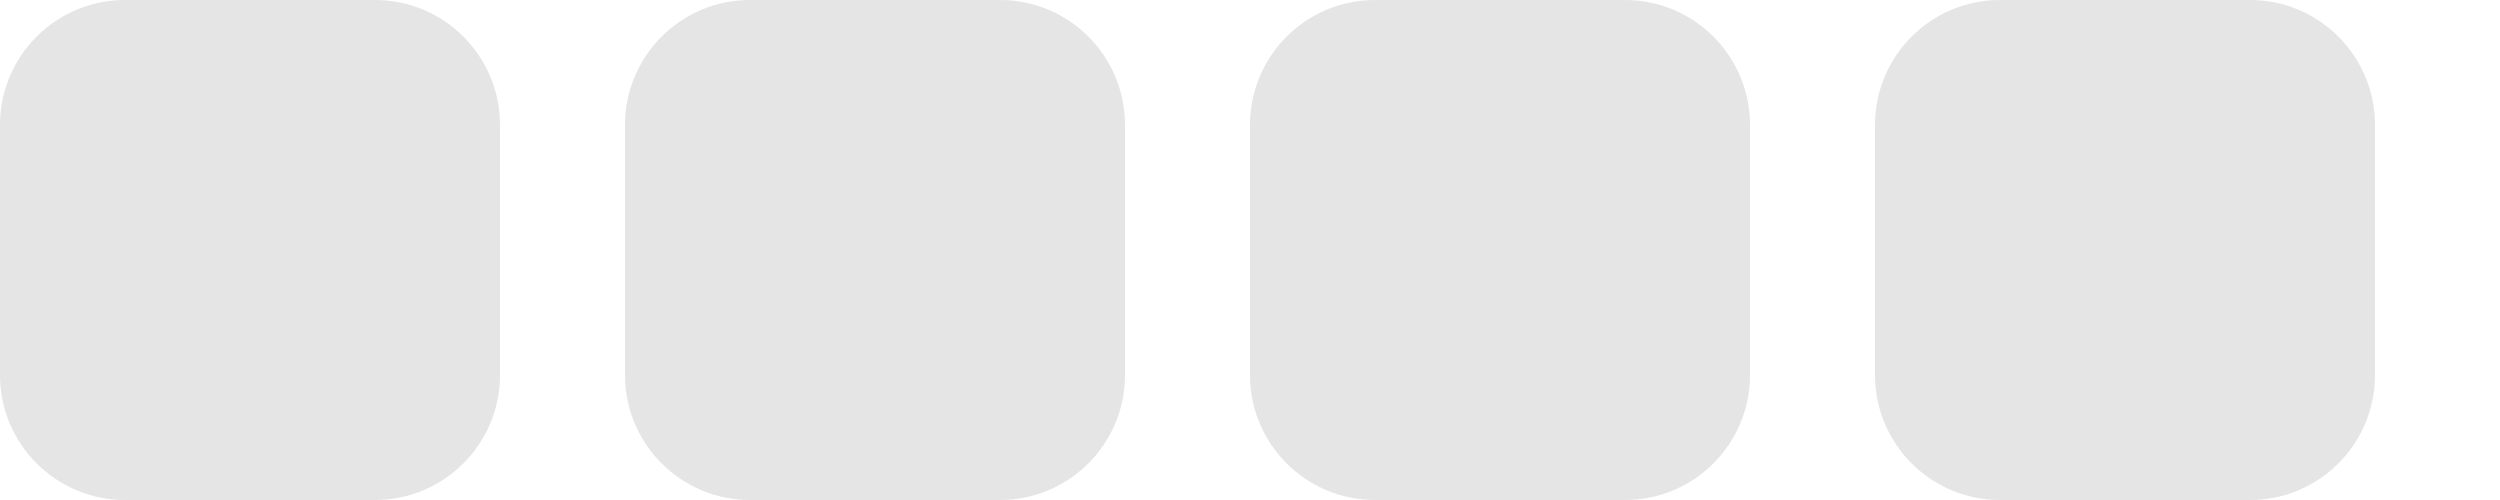
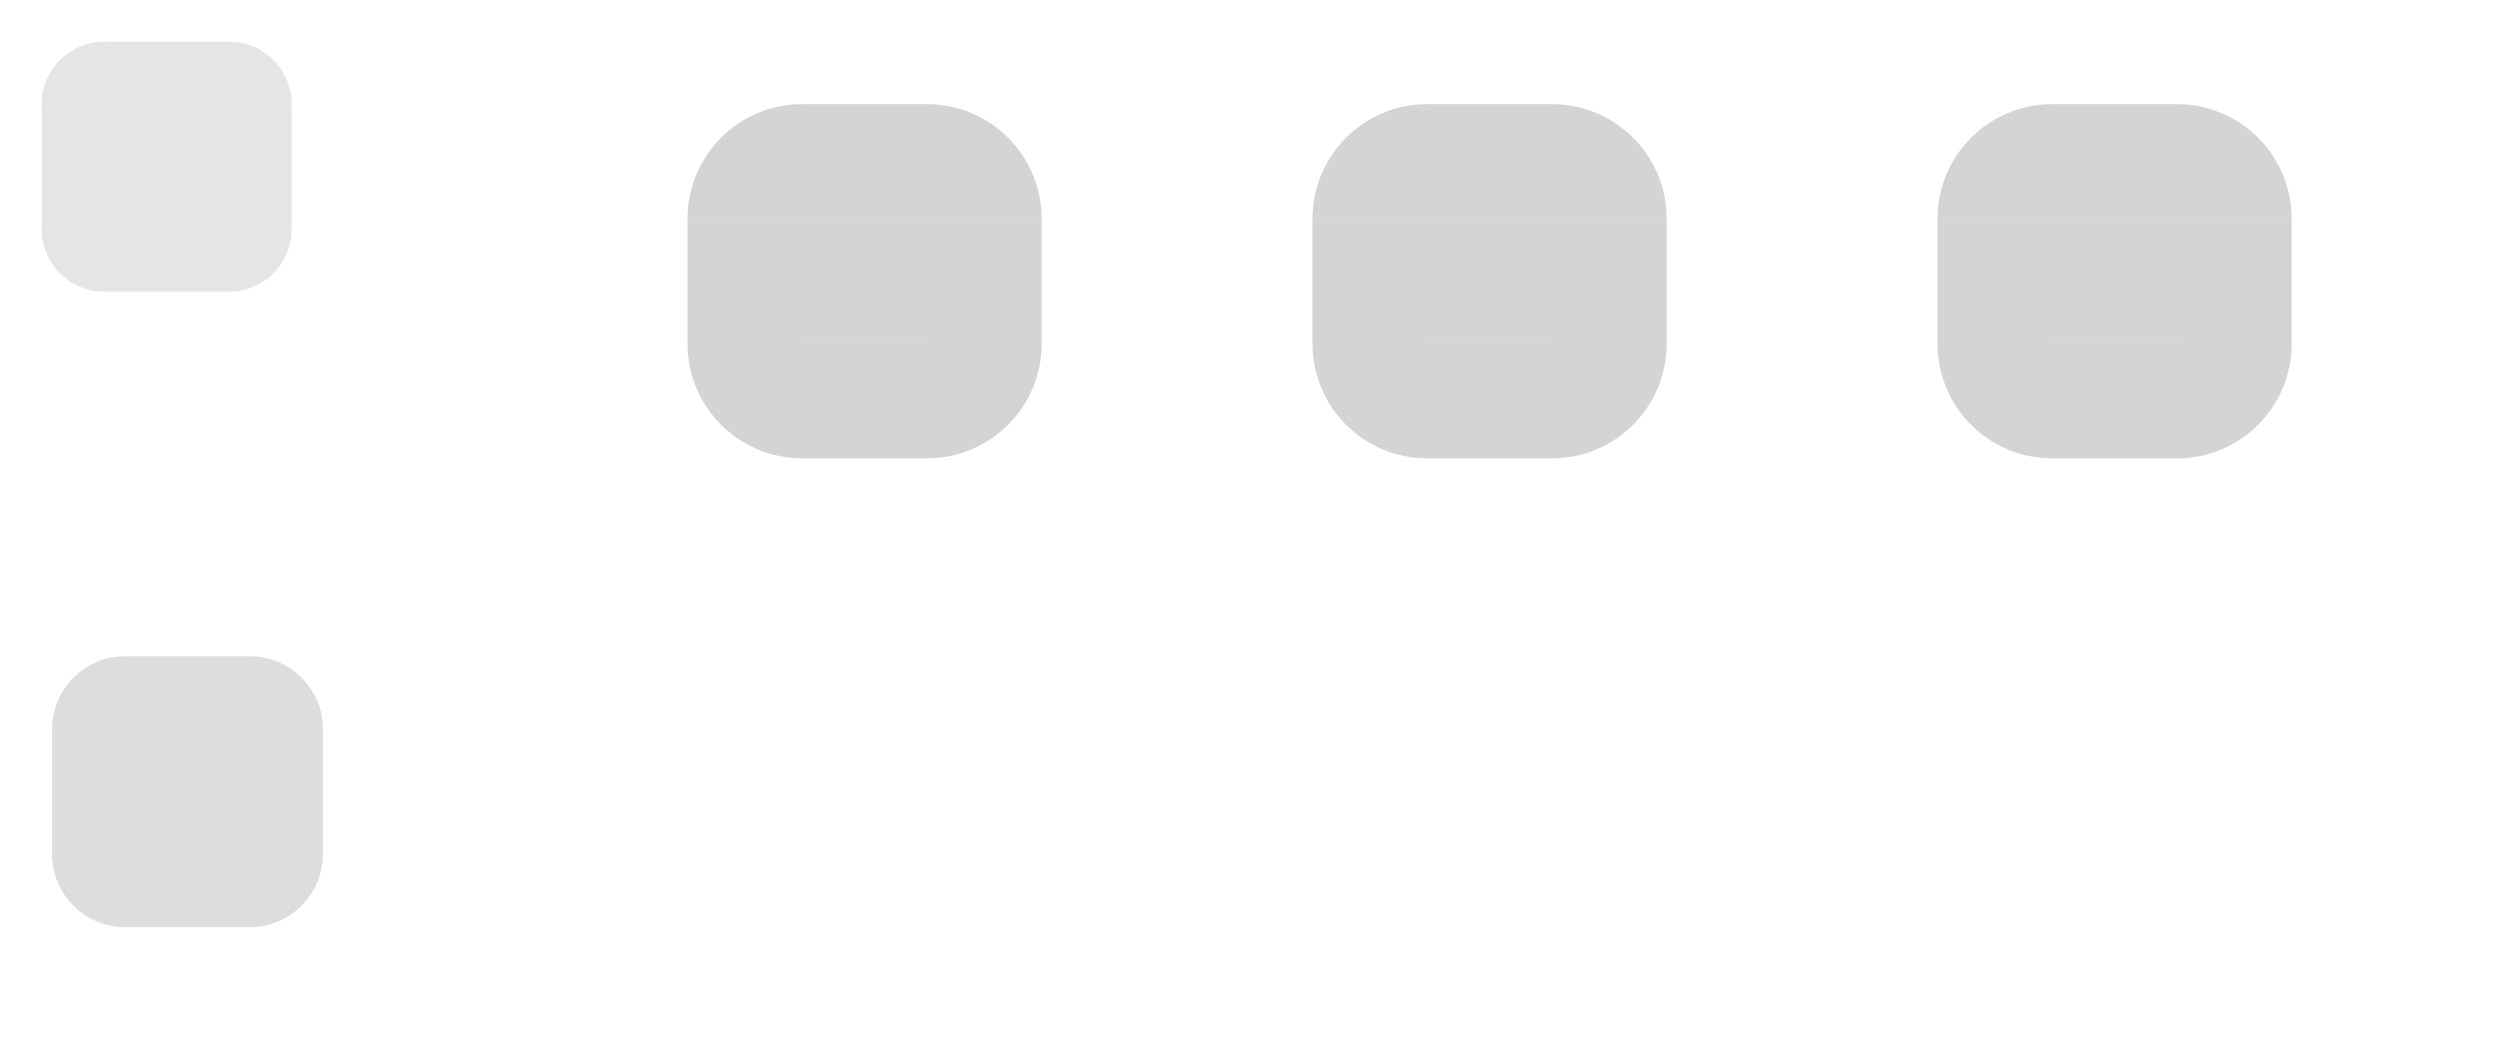
- <svg xmlns="http://www.w3.org/2000/svg" width="120" height="24" viewBox="0 0 120 24">
-   <style type="text/css" id="current-color-scheme">.ColorScheme-Text{color:#232629;}</style>
-   <path id="north-active-tab-topleft" class="ColorScheme-Text" style="fill:currentColor;fill-opacity:0.12" d="M0,6 A6,6 0 0 1 6,0 L6,6 Z" />
-   <rect id="north-active-tab-top" class="ColorScheme-Text" style="fill:currentColor;fill-opacity:0.12" x="6" y="0" width="12" height="6" />
-   <path id="north-active-tab-topright" class="ColorScheme-Text" style="fill:currentColor;fill-opacity:0.12" d="M18,0 A6,6 0 0 1 24,6 L18,6 Z" />
-   <rect id="north-active-tab-left" class="ColorScheme-Text" style="fill:currentColor;fill-opacity:0.12" x="0" y="6" width="6" height="12" />
-   <rect id="north-active-tab-center" class="ColorScheme-Text" style="fill:currentColor;fill-opacity:0.12" x="6" y="6" width="12" height="12" />
-   <rect id="north-active-tab-right" class="ColorScheme-Text" style="fill:currentColor;fill-opacity:0.12" x="18" y="6" width="6" height="12" />
-   <path id="north-active-tab-bottomleft" class="ColorScheme-Text" style="fill:currentColor;fill-opacity:0.12" d="M0,18 L6,18 L6,24 A6,6 0 0 1 0,18 Z" />
-   <rect id="north-active-tab-bottom" class="ColorScheme-Text" style="fill:currentColor;fill-opacity:0.12" x="6" y="18" width="12" height="6" />
-   <path id="north-active-tab-bottomright" class="ColorScheme-Text" style="fill:currentColor;fill-opacity:0.12" d="M18,18 L24,18 A6,6 0 0 1 18,24 Z" />
-   <path id="south-active-tab-topleft" class="ColorScheme-Text" style="fill:currentColor;fill-opacity:0.12" d="M30,6 A6,6 0 0 1 36,0 L36,6 Z" />
-   <rect id="south-active-tab-top" class="ColorScheme-Text" style="fill:currentColor;fill-opacity:0.12" x="36" y="0" width="12" height="6" />
-   <path id="south-active-tab-topright" class="ColorScheme-Text" style="fill:currentColor;fill-opacity:0.12" d="M48,0 A6,6 0 0 1 54,6 L48,6 Z" />
-   <rect id="south-active-tab-left" class="ColorScheme-Text" style="fill:currentColor;fill-opacity:0.12" x="30" y="6" width="6" height="12" />
-   <rect id="south-active-tab-center" class="ColorScheme-Text" style="fill:currentColor;fill-opacity:0.12" x="36" y="6" width="12" height="12" />
-   <rect id="south-active-tab-right" class="ColorScheme-Text" style="fill:currentColor;fill-opacity:0.12" x="48" y="6" width="6" height="12" />
-   <path id="south-active-tab-bottomleft" class="ColorScheme-Text" style="fill:currentColor;fill-opacity:0.12" d="M30,18 L36,18 L36,24 A6,6 0 0 1 30,18 Z" />
-   <rect id="south-active-tab-bottom" class="ColorScheme-Text" style="fill:currentColor;fill-opacity:0.12" x="36" y="18" width="12" height="6" />
-   <path id="south-active-tab-bottomright" class="ColorScheme-Text" style="fill:currentColor;fill-opacity:0.12" d="M48,18 L54,18 A6,6 0 0 1 48,24 Z" />
-   <path id="west-active-tab-topleft" class="ColorScheme-Text" style="fill:currentColor;fill-opacity:0.12" d="M60,6 A6,6 0 0 1 66,0 L66,6 Z" />
-   <rect id="west-active-tab-top" class="ColorScheme-Text" style="fill:currentColor;fill-opacity:0.12" x="66" y="0" width="12" height="6" />
-   <path id="west-active-tab-topright" class="ColorScheme-Text" style="fill:currentColor;fill-opacity:0.12" d="M78,0 A6,6 0 0 1 84,6 L78,6 Z" />
-   <rect id="west-active-tab-left" class="ColorScheme-Text" style="fill:currentColor;fill-opacity:0.12" x="60" y="6" width="6" height="12" />
-   <rect id="west-active-tab-center" class="ColorScheme-Text" style="fill:currentColor;fill-opacity:0.12" x="66" y="6" width="12" height="12" />
-   <rect id="west-active-tab-right" class="ColorScheme-Text" style="fill:currentColor;fill-opacity:0.12" x="78" y="6" width="6" height="12" />
-   <path id="west-active-tab-bottomleft" class="ColorScheme-Text" style="fill:currentColor;fill-opacity:0.12" d="M60,18 L66,18 L66,24 A6,6 0 0 1 60,18 Z" />
-   <rect id="west-active-tab-bottom" class="ColorScheme-Text" style="fill:currentColor;fill-opacity:0.12" x="66" y="18" width="12" height="6" />
-   <path id="west-active-tab-bottomright" class="ColorScheme-Text" style="fill:currentColor;fill-opacity:0.12" d="M78,18 L84,18 A6,6 0 0 1 78,24 Z" />
-   <path id="east-active-tab-topleft" class="ColorScheme-Text" style="fill:currentColor;fill-opacity:0.12" d="M90,6 A6,6 0 0 1 96,0 L96,6 Z" />
-   <rect id="east-active-tab-top" class="ColorScheme-Text" style="fill:currentColor;fill-opacity:0.12" x="96" y="0" width="12" height="6" />
-   <path id="east-active-tab-topright" class="ColorScheme-Text" style="fill:currentColor;fill-opacity:0.12" d="M108,0 A6,6 0 0 1 114,6 L108,6 Z" />
-   <rect id="east-active-tab-left" class="ColorScheme-Text" style="fill:currentColor;fill-opacity:0.12" x="90" y="6" width="6" height="12" />
-   <rect id="east-active-tab-center" class="ColorScheme-Text" style="fill:currentColor;fill-opacity:0.12" x="96" y="6" width="12" height="12" />
-   <rect id="east-active-tab-right" class="ColorScheme-Text" style="fill:currentColor;fill-opacity:0.12" x="108" y="6" width="6" height="12" />
-   <path id="east-active-tab-bottomleft" class="ColorScheme-Text" style="fill:currentColor;fill-opacity:0.12" d="M90,18 L96,18 L96,24 A6,6 0 0 1 90,18 Z" />
-   <rect id="east-active-tab-bottom" class="ColorScheme-Text" style="fill:currentColor;fill-opacity:0.12" x="96" y="18" width="12" height="6" />
-   <path id="east-active-tab-bottomright" class="ColorScheme-Text" style="fill:currentColor;fill-opacity:0.12" d="M108,18 L114,18 A6,6 0 0 1 108,24 Z" />
+ <svg xmlns="http://www.w3.org/2000/svg" id="svg2" version="1.1" width="240" height="100" viewBox="0 0 240 100">
+   <defs>
+     <style type="text/css" id="current-color-scheme">
+     .ColorScheme-Text { color:#232629; }
+     .ColorScheme-Background { color:#eff0f1; }
+     .ColorScheme-ButtonFocus { color:#3daee9; }
+     .ColorScheme-PositiveText { color:#27ae60; }
+     .ColorScheme-NeutralText { color:#f67400; }
+   </style>
+   </defs>
+   <g id="topleft" transform="translate(4,4)">
+     <rect fill="#000000" opacity="0.001" width="6" height="6" />
+     <path class="ColorScheme-Text" fill="currentColor" opacity="0.12" d="M0,6 A6,6 0 0 1 6,0 V6 Z" />
+   </g>
+   <g id="topright" transform="translate(22,4)">
+     <rect fill="#000000" opacity="0.001" width="6" height="6" />
+     <path class="ColorScheme-Text" fill="currentColor" opacity="0.12" d="M0,0 A6,6 0 0 1 6,6 H0 Z" />
+   </g>
+   <g id="bottomleft" transform="translate(4,22)">
+     <rect fill="#000000" opacity="0.001" width="6" height="6" />
+     <path class="ColorScheme-Text" fill="currentColor" opacity="0.12" d="M6,6 A6,6 0 0 1 0,0 H6 Z" />
+   </g>
+   <g id="bottomright" transform="translate(22,22)">
+     <rect fill="#000000" opacity="0.001" width="6" height="6" />
+     <path class="ColorScheme-Text" fill="currentColor" opacity="0.12" d="M6,0 A6,6 0 0 1 0,6 V0 Z" />
+   </g>
+   <g id="top" transform="translate(10,4)">
+     <rect fill="#000000" opacity="0.001" width="12" height="6" />
+     <rect class="ColorScheme-Text" fill="currentColor" opacity="0.12" y="0" width="12" height="6" />
+   </g>
+   <g id="bottom" transform="translate(10,22)">
+     <rect fill="#000000" opacity="0.001" width="12" height="6" />
+     <rect class="ColorScheme-Text" fill="currentColor" opacity="0.12" width="12" height="6" />
+   </g>
+   <g id="left" transform="translate(4,10)">
+     <rect fill="#000000" opacity="0.001" width="6" height="12" />
+     <rect class="ColorScheme-Text" fill="currentColor" opacity="0.12" x="0" width="6" height="12" />
+   </g>
+   <g id="right" transform="translate(22,10)">
+     <rect fill="#000000" opacity="0.001" width="6" height="12" />
+     <rect class="ColorScheme-Text" fill="currentColor" opacity="0.12" width="6" height="12" />
+   </g>
+   <g id="center" transform="translate(10,10)">
+     <rect fill="#000000" opacity="0.001" width="12" height="12" />
+     <rect class="ColorScheme-Text" fill="currentColor" opacity="0.12" width="12" height="12" />
+   </g>
+   <g id="active-tab-topleft" transform="translate(4,60)">
+     <rect fill="#000000" opacity="0.001" width="8" height="10" />
+     <path class="ColorScheme-Text" fill="currentColor" opacity="0.16" d="M1,10 A7,7 0 0 1 8,3 V10 Z" />
+   </g>
+   <g id="active-tab-topright" transform="translate(24,60)">
+     <rect fill="#000000" opacity="0.001" width="8" height="10" />
+     <path class="ColorScheme-Text" fill="currentColor" opacity="0.16" d="M0,3 A7,7 0 0 1 7,10 H0 Z" />
+   </g>
+   <g id="active-tab-bottomleft" transform="translate(4,82)">
+     <rect fill="#000000" opacity="0.001" width="8" height="10" />
+     <path class="ColorScheme-Text" fill="currentColor" opacity="0.16" d="M8,7 A7,7 0 0 1 1,0 H8 Z" />
+   </g>
+   <g id="active-tab-bottomright" transform="translate(24,82)">
+     <rect fill="#000000" opacity="0.001" width="8" height="10" />
+     <path class="ColorScheme-Text" fill="currentColor" opacity="0.16" d="M7,0 A7,7 0 0 1 0,7 V0 Z" />
+   </g>
+   <g id="active-tab-top" transform="translate(12,60)">
+     <rect fill="#000000" opacity="0.001" width="12" height="10" />
+     <rect class="ColorScheme-Text" fill="currentColor" opacity="0.16" y="3" width="12" height="7" />
+   </g>
+   <g id="active-tab-bottom" transform="translate(12,82)">
+     <rect fill="#000000" opacity="0.001" width="12" height="10" />
+     <rect class="ColorScheme-Text" fill="currentColor" opacity="0.16" width="12" height="7" />
+   </g>
+   <g id="active-tab-left" transform="translate(4,70)">
+     <rect fill="#000000" opacity="0.001" width="8" height="12" />
+     <rect class="ColorScheme-Text" fill="currentColor" opacity="0.16" x="1" width="7" height="12" />
+   </g>
+   <g id="active-tab-right" transform="translate(24,70)">
+     <rect fill="#000000" opacity="0.001" width="8" height="12" />
+     <rect class="ColorScheme-Text" fill="currentColor" opacity="0.16" width="7" height="12" />
+   </g>
+   <g id="active-tab-center" transform="translate(12,70)">
+     <rect fill="#000000" opacity="0.001" width="12" height="12" />
+     <rect class="ColorScheme-Text" fill="currentColor" opacity="0.16" width="12" height="12" />
+   </g>
+   <g id="south-active-tab-topleft" transform="translate(60,4)">
+     <rect fill="#000000" opacity="0.001" width="17" height="17" />
+     <path class="ColorScheme-Text" fill="currentColor" opacity="0.2" d="M6,17 A11,11 0 0 1 17,6 V17 Z" />
+   </g>
+   <g id="south-active-tab-topright" transform="translate(89,4)">
+     <rect fill="#000000" opacity="0.001" width="17" height="17" />
+     <path class="ColorScheme-Text" fill="currentColor" opacity="0.2" d="M0,6 A11,11 0 0 1 11,17 H0 Z" />
+   </g>
+   <g id="south-active-tab-bottomleft" transform="translate(60,33)">
+     <rect fill="#000000" opacity="0.001" width="17" height="17" />
+     <path class="ColorScheme-Text" fill="currentColor" opacity="0.2" d="M17,11 A11,11 0 0 1 6,0 H17 Z" />
+   </g>
+   <g id="south-active-tab-bottomright" transform="translate(89,33)">
+     <rect fill="#000000" opacity="0.001" width="17" height="17" />
+     <path class="ColorScheme-Text" fill="currentColor" opacity="0.2" d="M11,0 A11,11 0 0 1 0,11 V0 Z" />
+   </g>
+   <g id="south-active-tab-top" transform="translate(77,4)">
+     <rect fill="#000000" opacity="0.001" width="12" height="17" />
+     <rect class="ColorScheme-Text" fill="currentColor" opacity="0.2" y="6" width="12" height="11" />
+   </g>
+   <g id="south-active-tab-bottom" transform="translate(77,33)">
+     <rect fill="#000000" opacity="0.001" width="12" height="17" />
+     <rect class="ColorScheme-Text" fill="currentColor" opacity="0.2" width="12" height="11" />
+   </g>
+   <g id="south-active-tab-left" transform="translate(60,21)">
+     <rect fill="#000000" opacity="0.001" width="17" height="12" />
+     <rect class="ColorScheme-Text" fill="currentColor" opacity="0.2" x="6" width="11" height="12" />
+   </g>
+   <g id="south-active-tab-right" transform="translate(89,21)">
+     <rect fill="#000000" opacity="0.001" width="17" height="12" />
+     <rect class="ColorScheme-Text" fill="currentColor" opacity="0.2" width="11" height="12" />
+   </g>
+   <g id="south-active-tab-center" transform="translate(77,21)">
+     <rect fill="#000000" opacity="0.001" width="12" height="12" />
+     <rect class="ColorScheme-Text" fill="currentColor" opacity="0.2" width="12" height="12" />
+   </g>
+   <g id="west-active-tab-topleft" transform="translate(120,4)">
+     <rect fill="#000000" opacity="0.001" width="17" height="17" />
+     <path class="ColorScheme-Text" fill="currentColor" opacity="0.2" d="M6,17 A11,11 0 0 1 17,6 V17 Z" />
+   </g>
+   <g id="west-active-tab-topright" transform="translate(149,4)">
+     <rect fill="#000000" opacity="0.001" width="17" height="17" />
+     <path class="ColorScheme-Text" fill="currentColor" opacity="0.2" d="M0,6 A11,11 0 0 1 11,17 H0 Z" />
+   </g>
+   <g id="west-active-tab-bottomleft" transform="translate(120,33)">
+     <rect fill="#000000" opacity="0.001" width="17" height="17" />
+     <path class="ColorScheme-Text" fill="currentColor" opacity="0.2" d="M17,11 A11,11 0 0 1 6,0 H17 Z" />
+   </g>
+   <g id="west-active-tab-bottomright" transform="translate(149,33)">
+     <rect fill="#000000" opacity="0.001" width="17" height="17" />
+     <path class="ColorScheme-Text" fill="currentColor" opacity="0.2" d="M11,0 A11,11 0 0 1 0,11 V0 Z" />
+   </g>
+   <g id="west-active-tab-top" transform="translate(137,4)">
+     <rect fill="#000000" opacity="0.001" width="12" height="17" />
+     <rect class="ColorScheme-Text" fill="currentColor" opacity="0.2" y="6" width="12" height="11" />
+   </g>
+   <g id="west-active-tab-bottom" transform="translate(137,33)">
+     <rect fill="#000000" opacity="0.001" width="12" height="17" />
+     <rect class="ColorScheme-Text" fill="currentColor" opacity="0.2" width="12" height="11" />
+   </g>
+   <g id="west-active-tab-left" transform="translate(120,21)">
+     <rect fill="#000000" opacity="0.001" width="17" height="12" />
+     <rect class="ColorScheme-Text" fill="currentColor" opacity="0.2" x="6" width="11" height="12" />
+   </g>
+   <g id="west-active-tab-right" transform="translate(149,21)">
+     <rect fill="#000000" opacity="0.001" width="17" height="12" />
+     <rect class="ColorScheme-Text" fill="currentColor" opacity="0.2" width="11" height="12" />
+   </g>
+   <g id="west-active-tab-center" transform="translate(137,21)">
+     <rect fill="#000000" opacity="0.001" width="12" height="12" />
+     <rect class="ColorScheme-Text" fill="currentColor" opacity="0.2" width="12" height="12" />
+   </g>
+   <g id="east-active-tab-topleft" transform="translate(180,4)">
+     <rect fill="#000000" opacity="0.001" width="17" height="17" />
+     <path class="ColorScheme-Text" fill="currentColor" opacity="0.2" d="M6,17 A11,11 0 0 1 17,6 V17 Z" />
+   </g>
+   <g id="east-active-tab-topright" transform="translate(209,4)">
+     <rect fill="#000000" opacity="0.001" width="17" height="17" />
+     <path class="ColorScheme-Text" fill="currentColor" opacity="0.2" d="M0,6 A11,11 0 0 1 11,17 H0 Z" />
+   </g>
+   <g id="east-active-tab-bottomleft" transform="translate(180,33)">
+     <rect fill="#000000" opacity="0.001" width="17" height="17" />
+     <path class="ColorScheme-Text" fill="currentColor" opacity="0.2" d="M17,11 A11,11 0 0 1 6,0 H17 Z" />
+   </g>
+   <g id="east-active-tab-bottomright" transform="translate(209,33)">
+     <rect fill="#000000" opacity="0.001" width="17" height="17" />
+     <path class="ColorScheme-Text" fill="currentColor" opacity="0.2" d="M11,0 A11,11 0 0 1 0,11 V0 Z" />
+   </g>
+   <g id="east-active-tab-top" transform="translate(197,4)">
+     <rect fill="#000000" opacity="0.001" width="12" height="17" />
+     <rect class="ColorScheme-Text" fill="currentColor" opacity="0.2" y="6" width="12" height="11" />
+   </g>
+   <g id="east-active-tab-bottom" transform="translate(197,33)">
+     <rect fill="#000000" opacity="0.001" width="12" height="17" />
+     <rect class="ColorScheme-Text" fill="currentColor" opacity="0.2" width="12" height="11" />
+   </g>
+   <g id="east-active-tab-left" transform="translate(180,21)">
+     <rect fill="#000000" opacity="0.001" width="17" height="12" />
+     <rect class="ColorScheme-Text" fill="currentColor" opacity="0.2" x="6" width="11" height="12" />
+   </g>
+   <g id="east-active-tab-right" transform="translate(209,21)">
+     <rect fill="#000000" opacity="0.001" width="17" height="12" />
+     <rect class="ColorScheme-Text" fill="currentColor" opacity="0.2" width="11" height="12" />
+   </g>
+   <g id="east-active-tab-center" transform="translate(197,21)">
+     <rect fill="#000000" opacity="0.001" width="12" height="12" />
+     <rect class="ColorScheme-Text" fill="currentColor" opacity="0.2" width="12" height="12" />
+   </g>
</svg>
